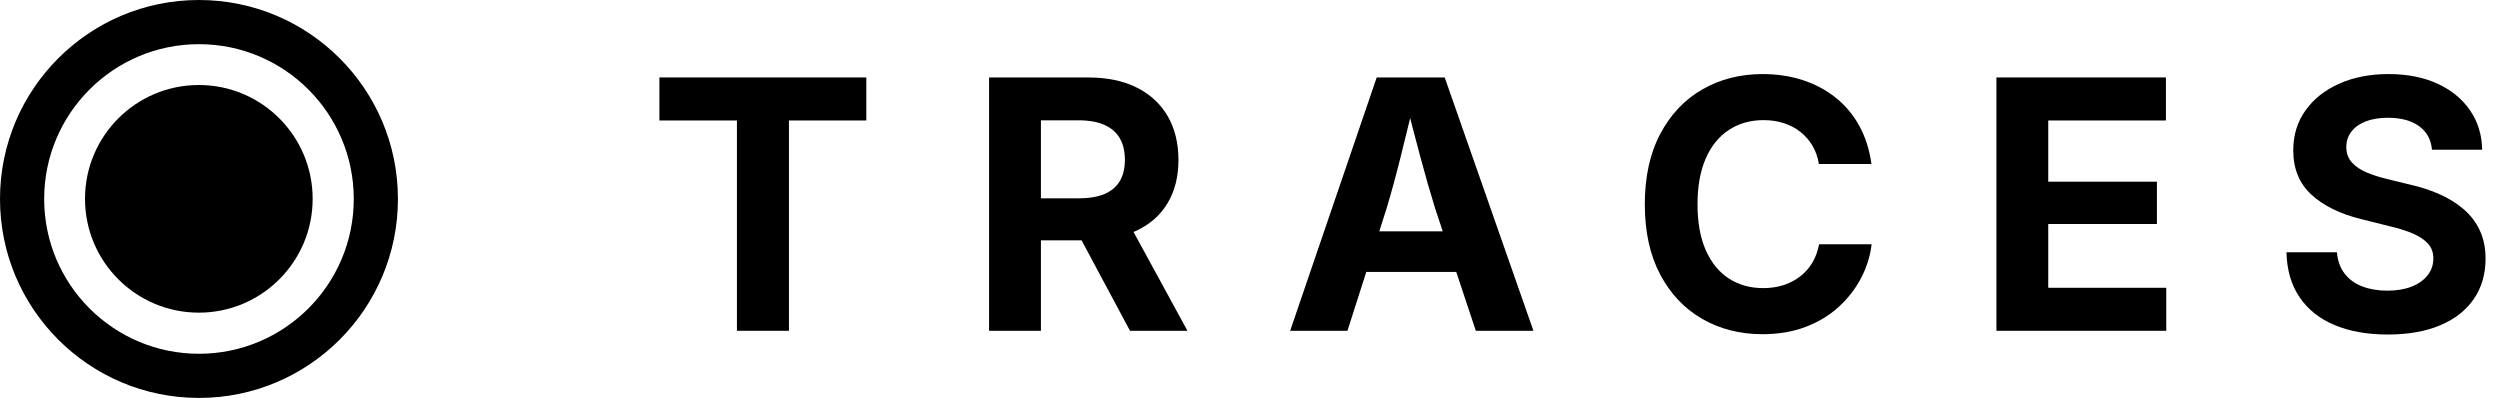
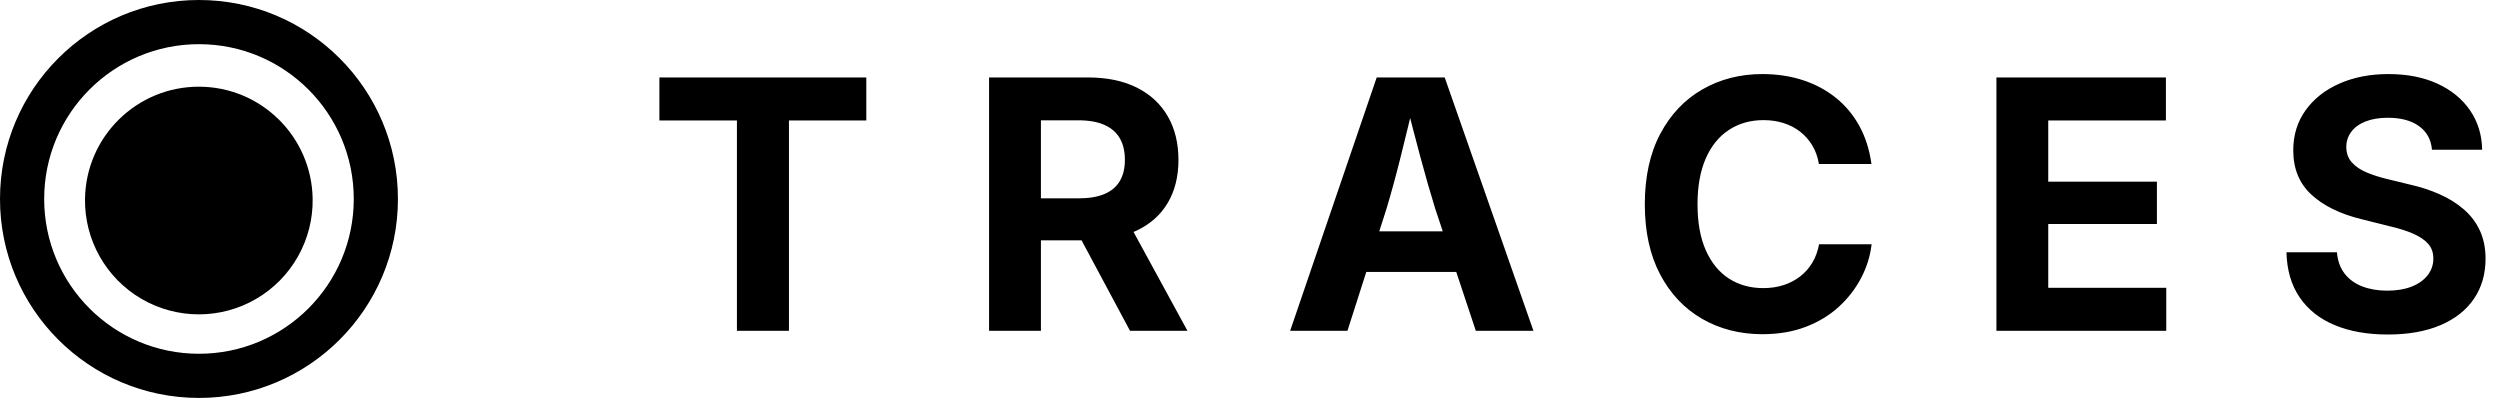
- <svg xmlns="http://www.w3.org/2000/svg" width="100.519" height="16" viewBox="0 0 100.519 16" fill="#000">
-   <path d="M12.571 7.995C12.571 10.522 10.522 12.571 7.995 12.571C5.467 12.571 3.418 10.522 3.418 7.995C3.418 5.467 5.467 3.418 7.995 3.418C10.522 3.418 12.571 5.467 12.571 7.995Z" fill="#000" />
-   <path d="M16 8C16 12.418 12.418 16 8 16C3.582 16 0 12.418 0 8C0 3.582 3.582 0 8 0C12.418 0 16 3.582 16 8ZM1.776 8C1.776 11.437 4.563 14.224 8 14.224C11.437 14.224 14.224 11.437 14.224 8C14.224 4.563 11.437 1.776 8 1.776C4.563 1.776 1.776 4.563 1.776 8Z" fill="#000" />
-   <path d="M26.513 4.844V3.114H34.832V4.844H31.722V13.3H29.63V4.844Z" />
-   <path d="M39.768 13.3V3.114H43.739Q44.901 3.114 45.715 3.525Q46.528 3.935 46.956 4.68Q47.383 5.425 47.383 6.43Q47.383 7.435 46.949 8.163Q46.515 8.891 45.691 9.277Q44.867 9.663 43.691 9.663H40.998V7.975H43.356Q43.999 7.975 44.409 7.8Q44.819 7.626 45.024 7.281Q45.229 6.936 45.229 6.43Q45.229 5.91 45.024 5.558Q44.819 5.206 44.406 5.022Q43.992 4.837 43.35 4.837H41.853V13.3ZM45.435 13.3 42.953 8.665H45.216L47.745 13.3Z" />
-   <path d="M51.874 13.3 55.354 3.114H58.088L61.656 13.3H59.339L57.705 8.385Q57.411 7.435 57.107 6.303Q56.803 5.172 56.468 3.832H56.919Q56.598 5.179 56.314 6.317Q56.03 7.455 55.75 8.385L54.178 13.3ZM54.048 10.935V9.301H59.482V10.935Z" />
-   <path d="M70.864 13.437Q69.511 13.437 68.441 12.821Q67.371 12.206 66.752 11.037Q66.134 9.868 66.134 8.214Q66.134 6.553 66.756 5.381Q67.378 4.208 68.451 3.593Q69.524 2.978 70.864 2.978Q71.732 2.978 72.481 3.22Q73.229 3.463 73.811 3.928Q74.392 4.393 74.761 5.066Q75.13 5.739 75.246 6.594H73.134Q73.065 6.177 72.871 5.852Q72.676 5.528 72.385 5.299Q72.095 5.07 71.719 4.95Q71.343 4.83 70.905 4.83Q70.112 4.83 69.511 5.227Q68.909 5.623 68.581 6.379Q68.253 7.134 68.253 8.214Q68.253 9.315 68.588 10.067Q68.923 10.819 69.518 11.201Q70.112 11.584 70.898 11.584Q71.336 11.584 71.708 11.465Q72.081 11.345 72.378 11.116Q72.676 10.887 72.871 10.559Q73.065 10.231 73.141 9.821H75.253Q75.171 10.525 74.833 11.174Q74.494 11.823 73.934 12.336Q73.373 12.849 72.601 13.143Q71.828 13.437 70.864 13.437Z" />
-   <path d="M80.271 13.3V3.114H87.086V4.844H82.355V7.305H86.724V9.007H82.355V11.571H87.1V13.3Z" />
-   <path d="M96.007 13.45Q94.783 13.45 93.877 13.074Q92.972 12.698 92.466 11.96Q91.96 11.222 91.933 10.142H93.963Q94.004 10.654 94.271 11Q94.537 11.345 94.981 11.516Q95.426 11.687 95.986 11.687Q96.547 11.687 96.96 11.526Q97.374 11.365 97.606 11.071Q97.839 10.778 97.839 10.388Q97.839 10.039 97.63 9.803Q97.422 9.568 97.032 9.397Q96.643 9.226 96.082 9.096L94.961 8.816Q93.669 8.501 92.938 7.828Q92.206 7.154 92.206 6.047Q92.206 5.124 92.702 4.434Q93.197 3.743 94.062 3.361Q94.927 2.978 96.034 2.978Q97.162 2.978 98.003 3.364Q98.844 3.75 99.315 4.437Q99.787 5.124 99.801 6.02H97.784Q97.729 5.404 97.261 5.07Q96.793 4.735 96.014 4.735Q95.487 4.735 95.111 4.885Q94.735 5.035 94.537 5.302Q94.339 5.569 94.339 5.91Q94.339 6.286 94.568 6.536Q94.797 6.785 95.169 6.939Q95.542 7.093 95.973 7.196L96.896 7.421Q97.538 7.565 98.092 7.811Q98.646 8.057 99.062 8.416Q99.479 8.775 99.708 9.267Q99.938 9.759 99.938 10.402Q99.938 11.324 99.473 12.011Q99.008 12.698 98.126 13.074Q97.244 13.45 96.007 13.45Z" />
+ <svg xmlns="http://www.w3.org/2000/svg" width="100.519" height="16" viewBox="0 0 100.519 16">
+   <path d="M12.571 7.995a4.577 4.577 0 1 1-9.153 0 4.577 4.577 0 0 1 9.153 0" />
+   <path d="M16 8A8 8 0 1 1 0 8a8 8 0 0 1 16 0M1.776 8a6.224 6.224 0 1 0 12.448 0A6.224 6.224 0 0 0 1.776 8M26.513 4.844v-1.73h8.319v1.73h-3.11V13.3H29.63V4.844ZM39.768 13.3V3.114h3.971q1.162 0 1.976.411.813.41 1.241 1.155.427.745.427 1.75t-.434 1.733-1.258 1.114-2 .386h-2.693V7.975h2.358q.643 0 1.053-.175.41-.174.615-.519t.205-.851q0-.52-.205-.872t-.618-.536q-.414-.185-1.056-.185h-1.497V13.3Zm5.667 0-2.482-4.635h2.263l2.529 4.635ZM51.874 13.3l3.48-10.186h2.734L61.656 13.3h-2.317l-1.634-4.915q-.294-.95-.598-2.082t-.639-2.471h.451q-.321 1.347-.605 2.485t-.564 2.068L54.178 13.3Zm2.174-2.365V9.301h5.434v1.634ZM70.864 13.437q-1.353 0-2.423-.616-1.07-.615-1.689-1.784-.618-1.169-.618-2.823 0-1.661.622-2.833t1.695-1.788 2.413-.615q.868 0 1.617.242.748.243 1.33.708.581.465.95 1.138t.485 1.528h-2.112q-.069-.417-.263-.742-.195-.324-.486-.553-.29-.229-.666-.349t-.814-.12q-.793 0-1.394.397-.602.396-.93 1.152t-.328 1.835q0 1.101.335 1.853t.93 1.134q.594.383 1.38.383.438 0 .81-.119.373-.12.67-.349t.493-.557q.194-.328.27-.738h2.112q-.082.704-.42 1.353-.339.649-.899 1.162-.561.513-1.333.807-.773.294-1.737.294M80.271 13.3V3.114h6.815v1.73h-4.731v2.461h4.369v1.702h-4.369v2.564H87.1V13.3ZM96.007 13.45q-1.224 0-2.13-.376t-1.411-1.114q-.506-.738-.533-1.818h2.03q.041.512.308.858.266.345.71.516.445.171 1.005.171.561 0 .974-.161.414-.161.646-.455.233-.293.233-.683 0-.349-.209-.585-.208-.235-.598-.406-.389-.171-.95-.301l-1.121-.28q-1.292-.315-2.023-.988-.732-.674-.732-1.781 0-.923.496-1.613.495-.691 1.36-1.073.865-.383 1.972-.383 1.128 0 1.969.386t1.312 1.073.486 1.583h-2.017q-.055-.616-.523-.95-.468-.335-1.247-.335-.527 0-.903.15t-.574.417-.198.608q0 .376.229.626.229.249.601.403.373.154.804.257l.923.225q.642.144 1.196.39t.97.605q.417.359.646.851t.23 1.135q0 .922-.465 1.609t-1.347 1.063-2.119.376" />
</svg>
